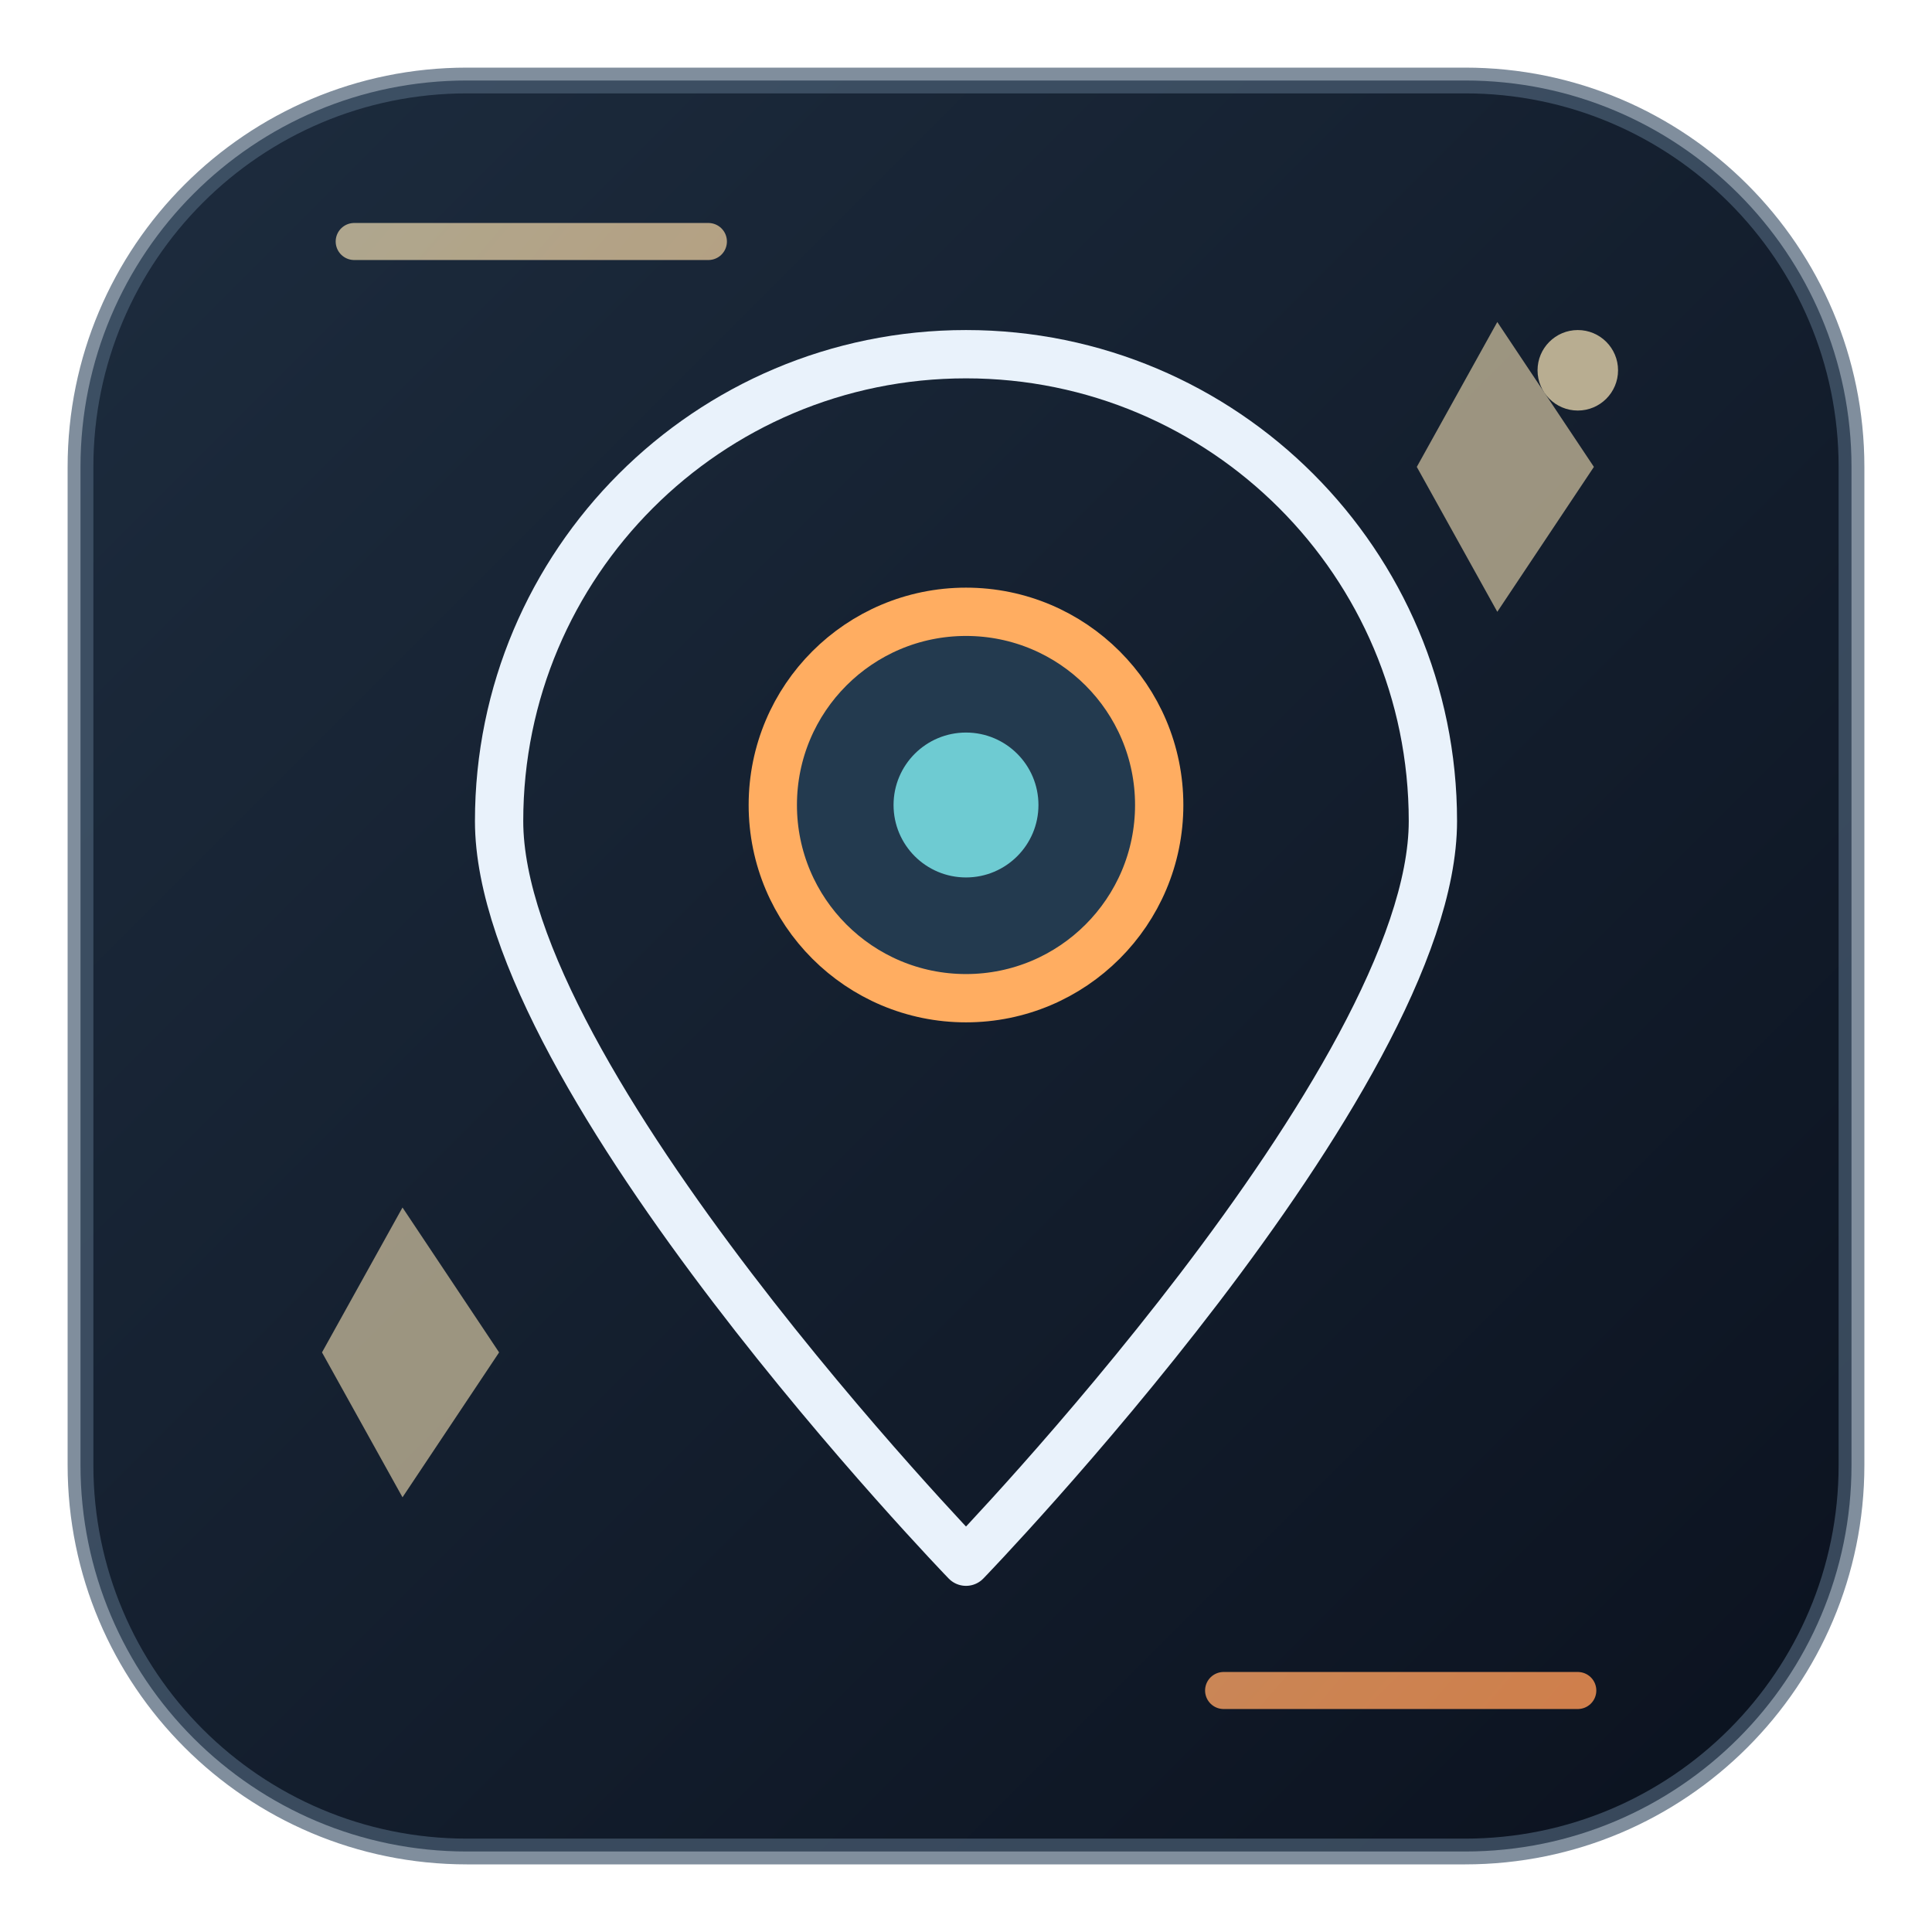
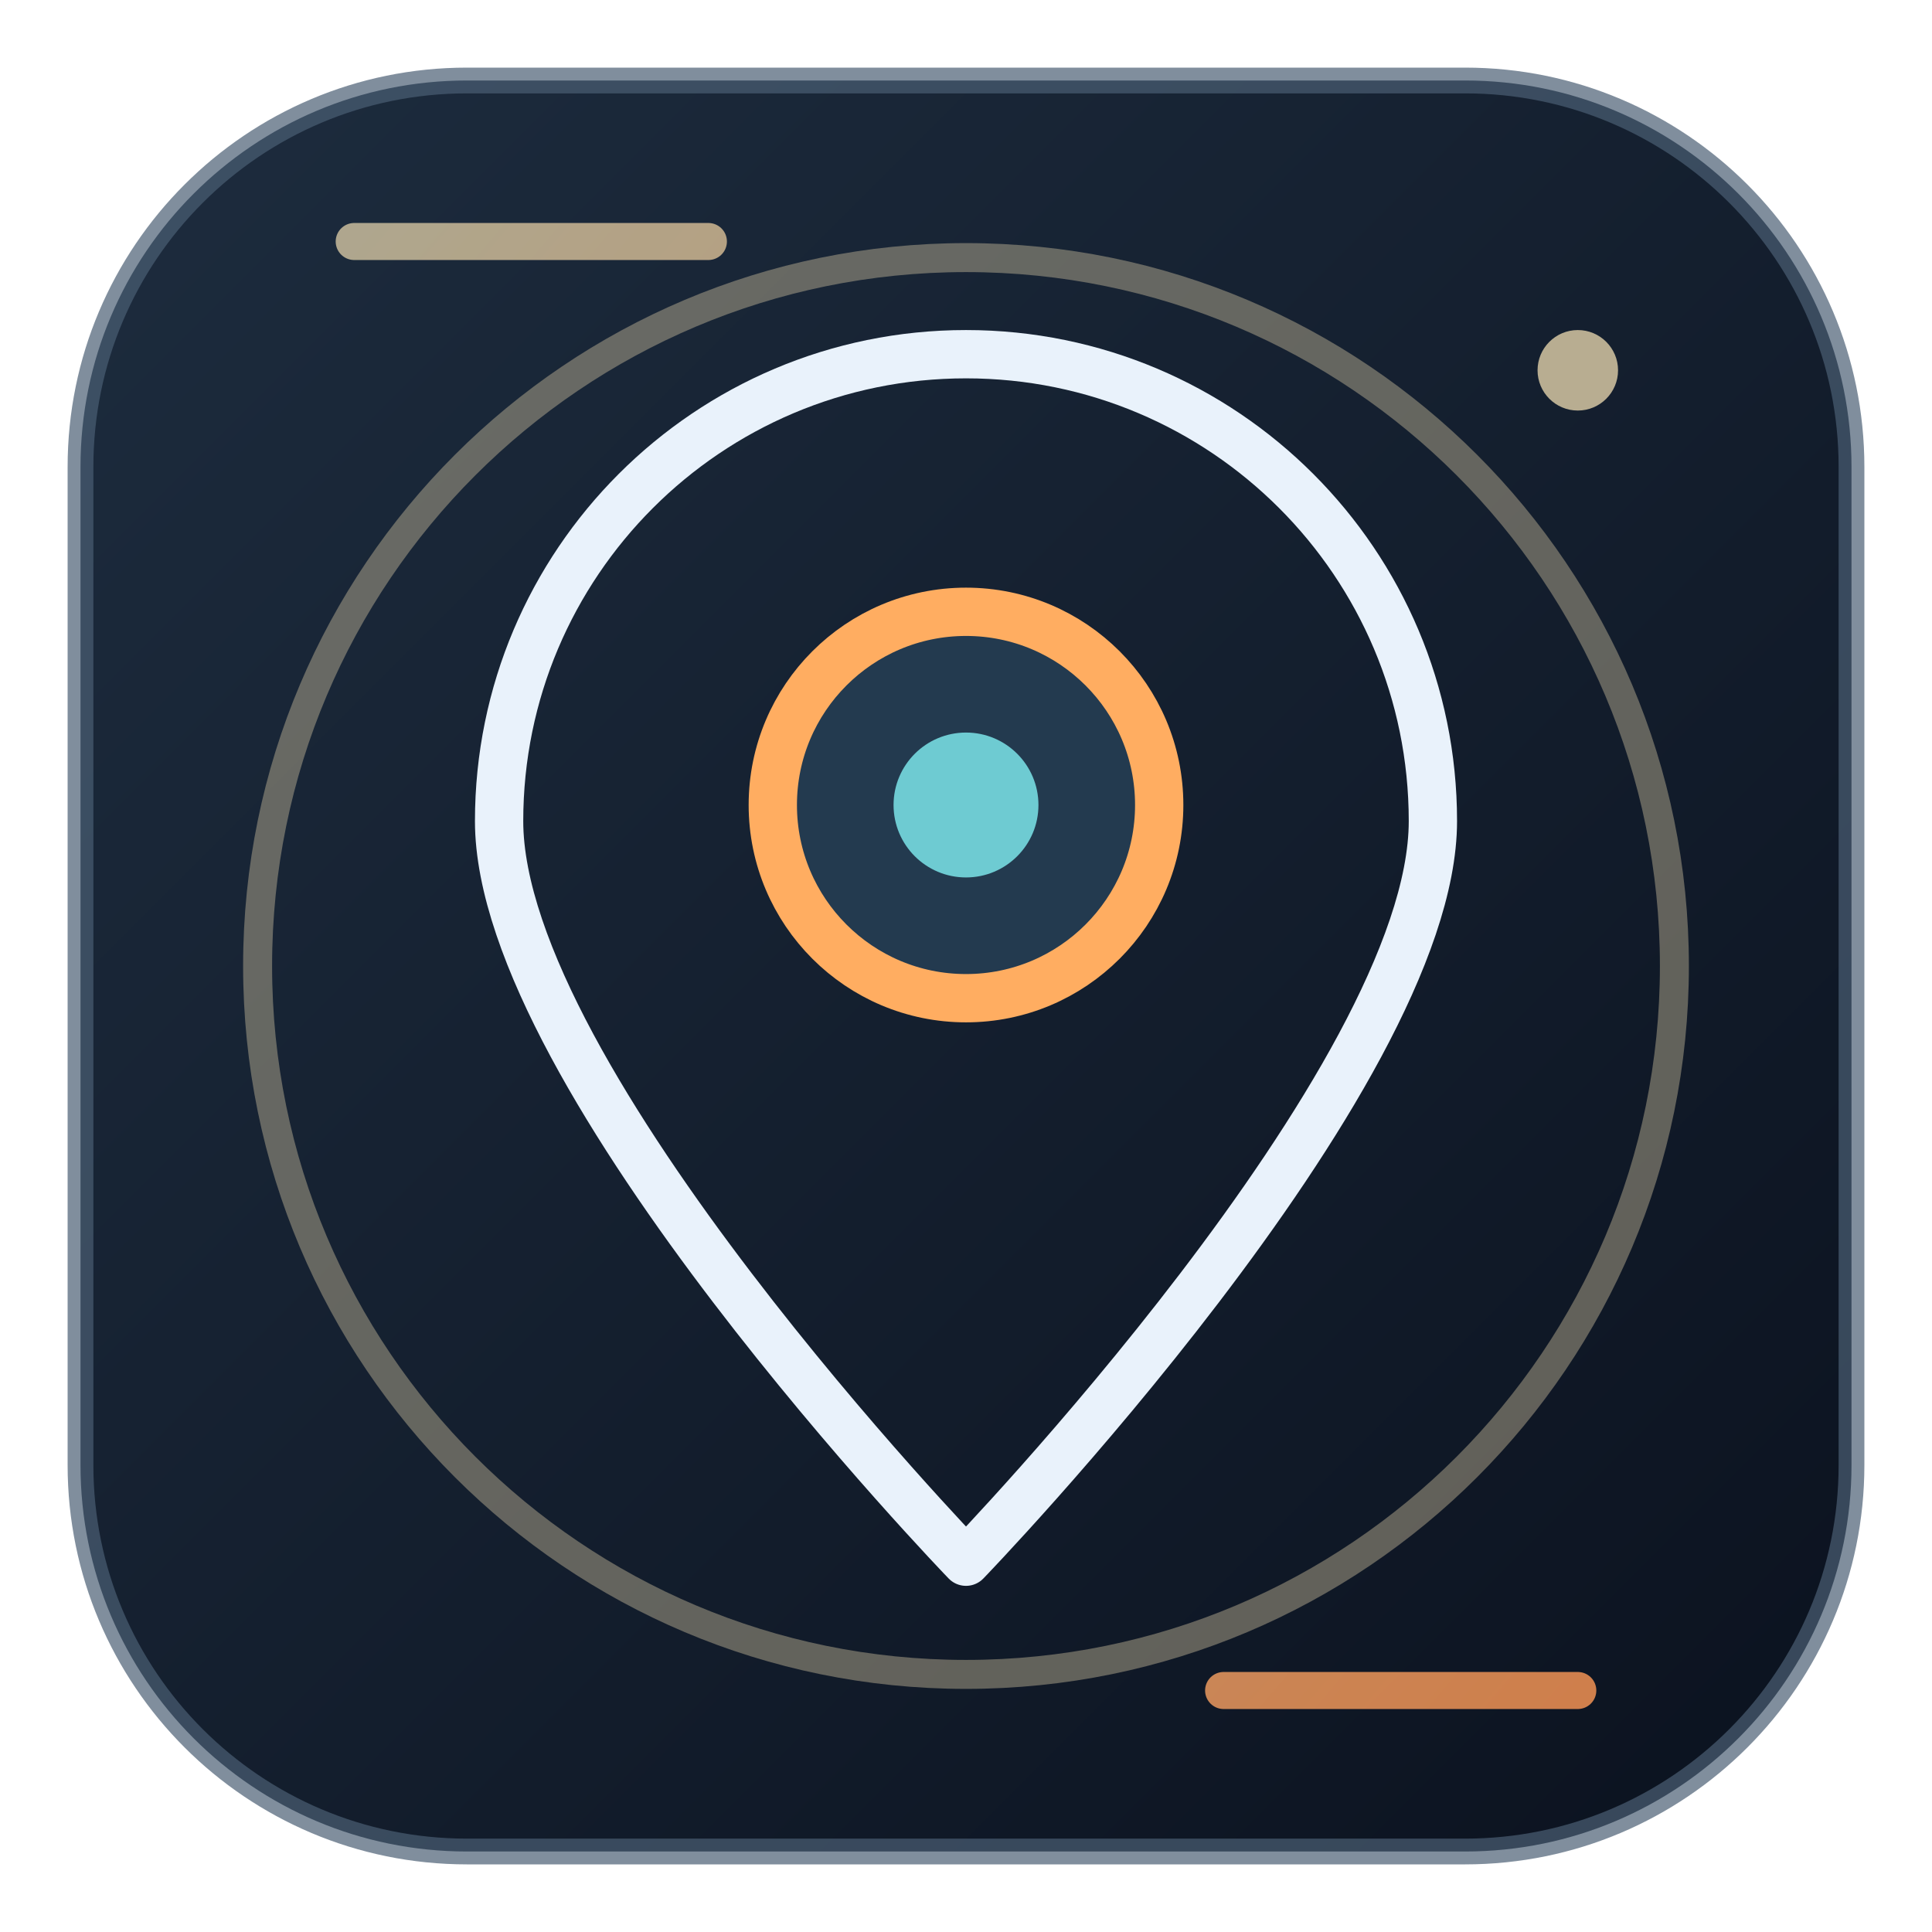
<svg xmlns="http://www.w3.org/2000/svg" width="120" height="120" viewBox="0 0 120 120" role="img" aria-label="Map Pin" data-creator="Jelvan Elements" data-collection="Premium Icon Studio">
  <defs>
    <linearGradient id="surface" x1="0" x2="1" y1="0" y2="1">
      <stop stop-color="#1D2C3E" />
      <stop offset="1" stop-color="#0B121F" />
    </linearGradient>
    <linearGradient id="edge" x1="0" x2="1" y1="0" y2="1">
      <stop stop-color="#D5C6A2" />
      <stop offset="1" stop-color="#FF9A56" />
    </linearGradient>
  </defs>
  <style>
@keyframes orbit{to{transform:rotate(360deg)}}
@keyframes pulse{0%,100%{opacity:.26;transform:scale(.86)}50%{opacity:1;transform:scale(1.12)}}
@keyframes drift{0%,100%{transform:translateY(-4px)}50%{transform:translateY(4px)}}
@keyframes shimmer{0%,100%{opacity:.16}50%{opacity:.85}}
- .motion{transform-box:fill-box;transform-origin:center;animation:drift 3.4s ease-in-out infinite;}
+ .motion{transform-box:fill-box;transform-origin:center;animation:pulse 3s ease-in-out infinite;}
@media(prefers-reduced-motion:reduce){.motion{animation:none!important}}
</style>
  <rect x="5" y="5" width="110" height="110" rx="24" fill="url(#surface)" stroke="#4B5F74" stroke-opacity=".7" stroke-width="1.6" />
  <path d="M22 15h22M76 105h22" stroke="url(#edge)" stroke-width="2.3" stroke-linecap="round" opacity=".8" />
  <circle cx="98" cy="23" r="2.5" fill="#D5C6A2" opacity=".85" />
  <g>
    <path d="M60 97S31 67 31 51a29 29 0 0 1 58 0C89 67 60 97 60 97Z" stroke="#E9F2FB" stroke-width="3" fill="none" stroke-linecap="round" stroke-linejoin="round" />
    <circle cx="60" cy="50" r="12" fill="#233A4F" stroke="#FFAD61" stroke-width="3" />
    <circle cx="60" cy="50" r="4" fill="#6ECBD2" stroke="#6ECBD2" stroke-width="1" />
  </g>
  <g class="motion">
-     <path d="M20 84l5-9 6 9-6 9ZM88 29l5-9 6 9-6 9Z" fill="#D5C6A2" opacity=".7" />
+     <circle cx="60" cy="60" r="44" fill="none" stroke="#D5C6A2" stroke-width="1.8" opacity=".42" />
  </g>
</svg>
